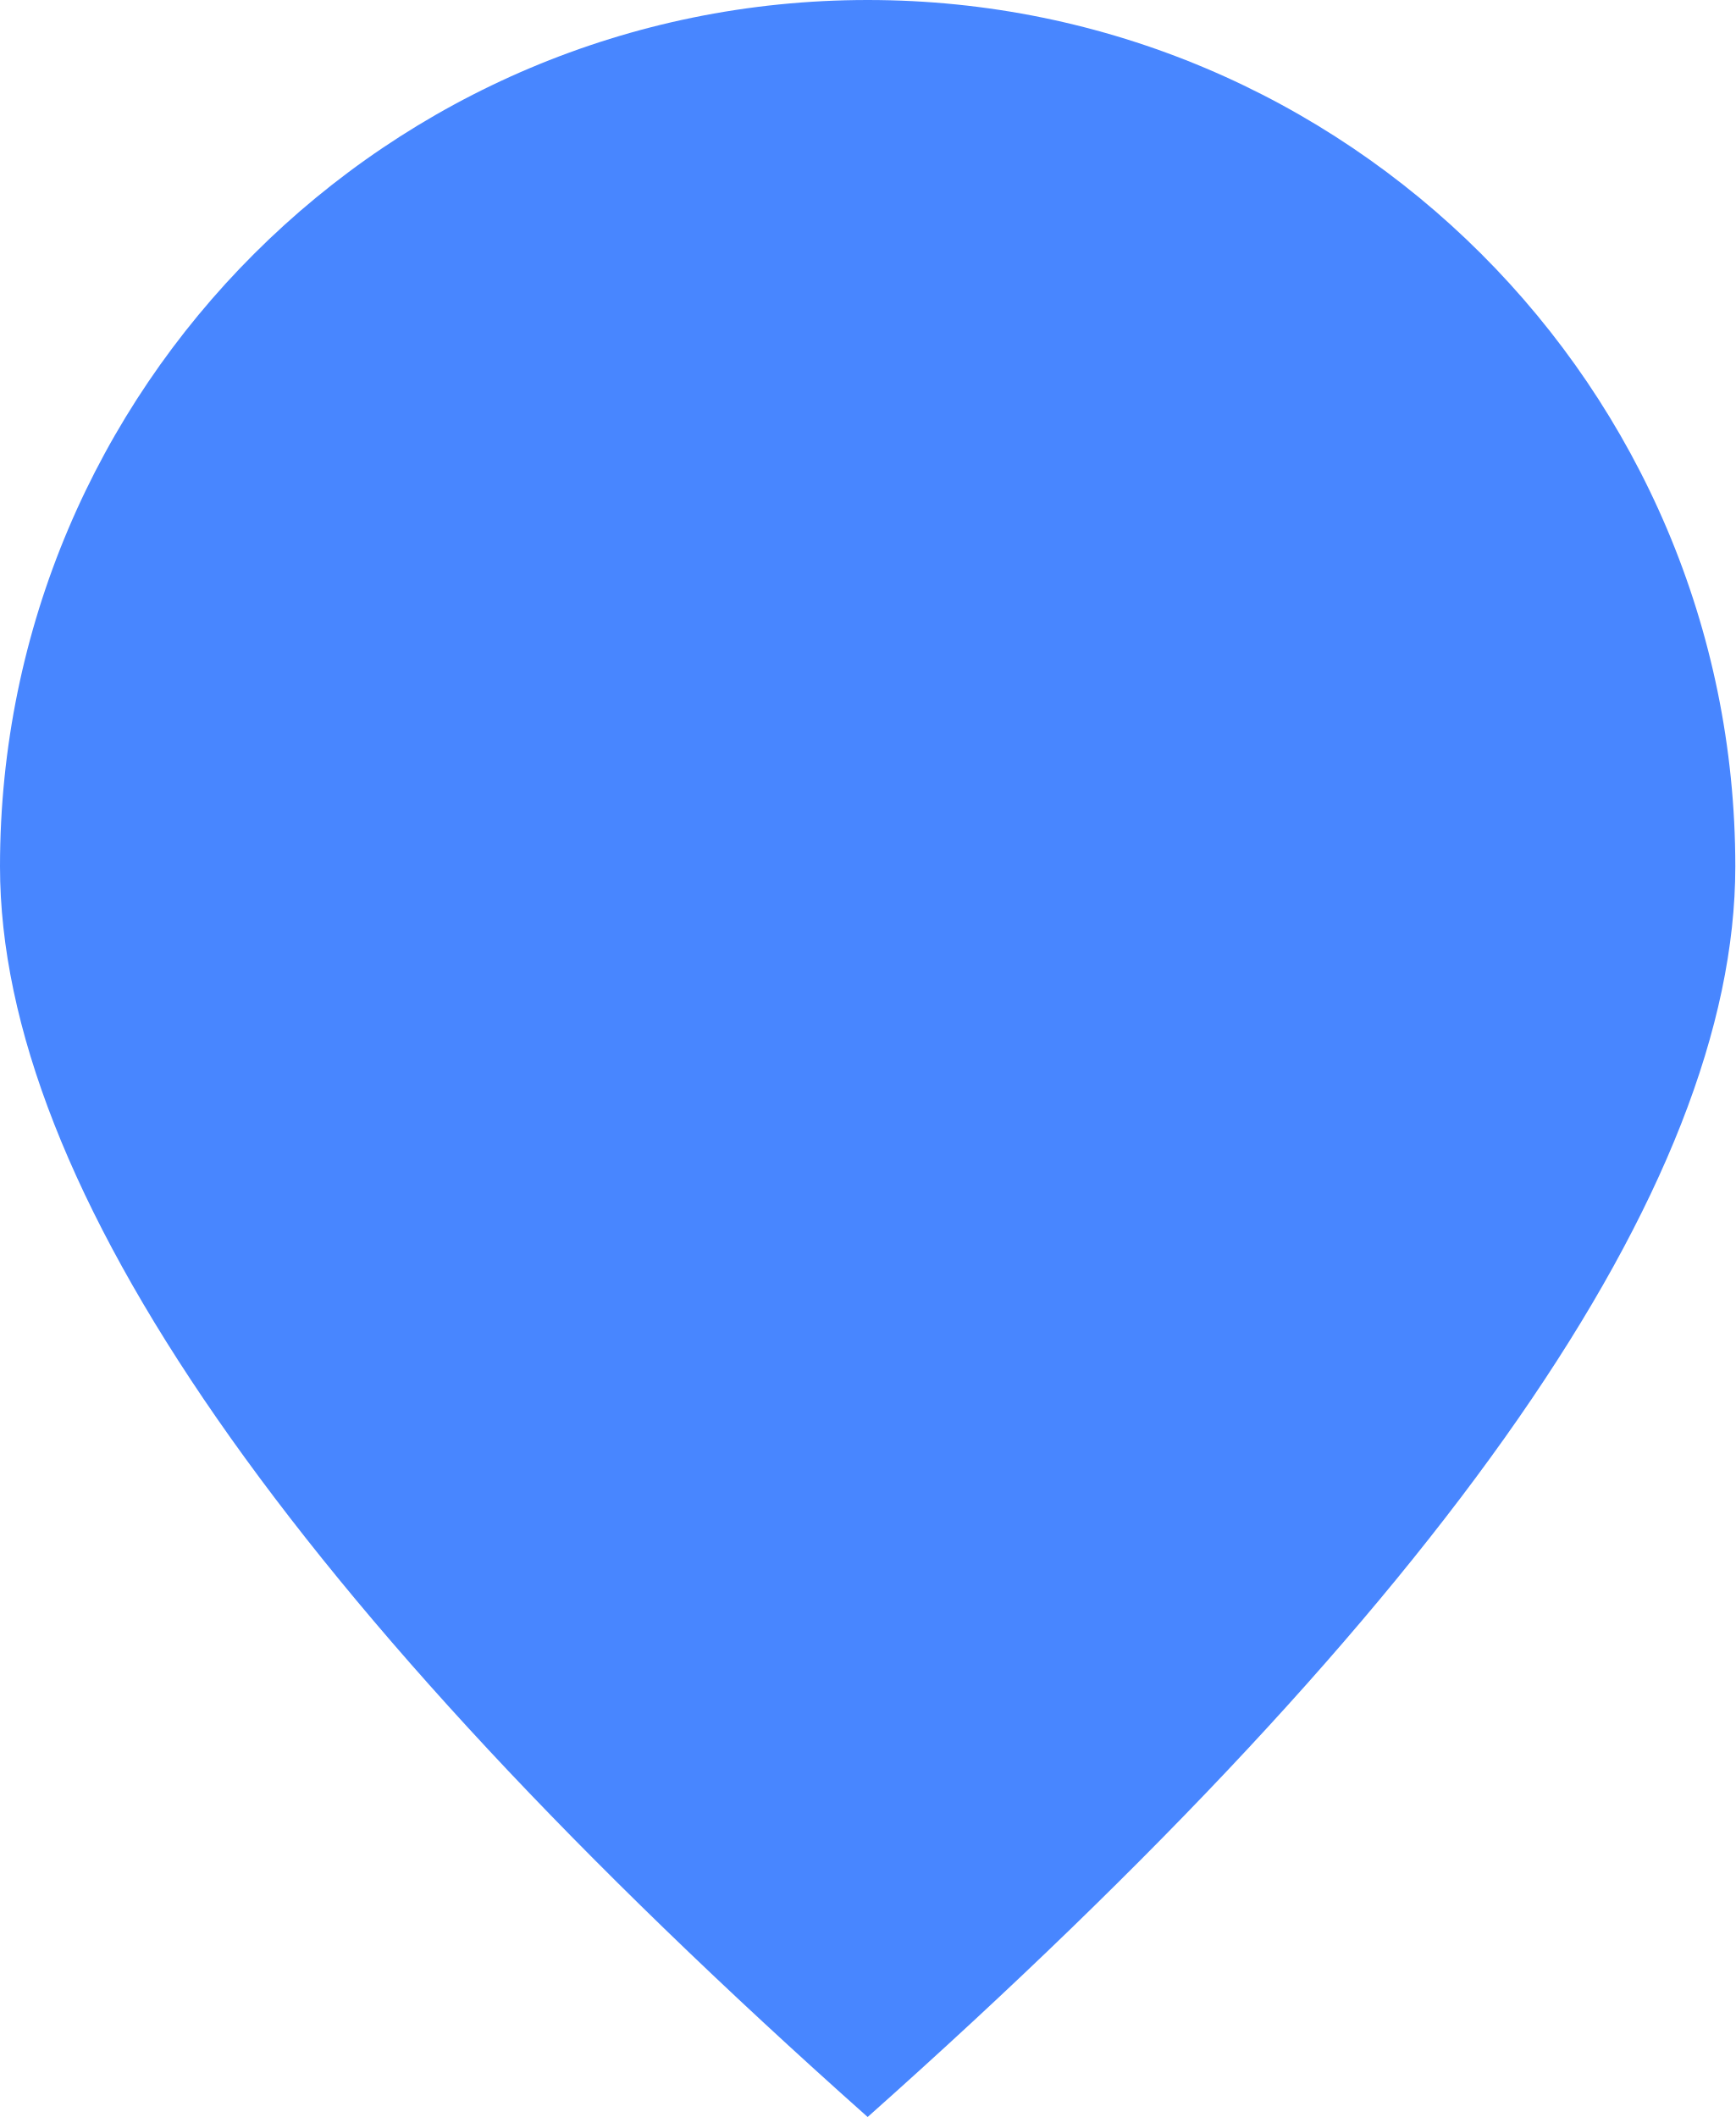
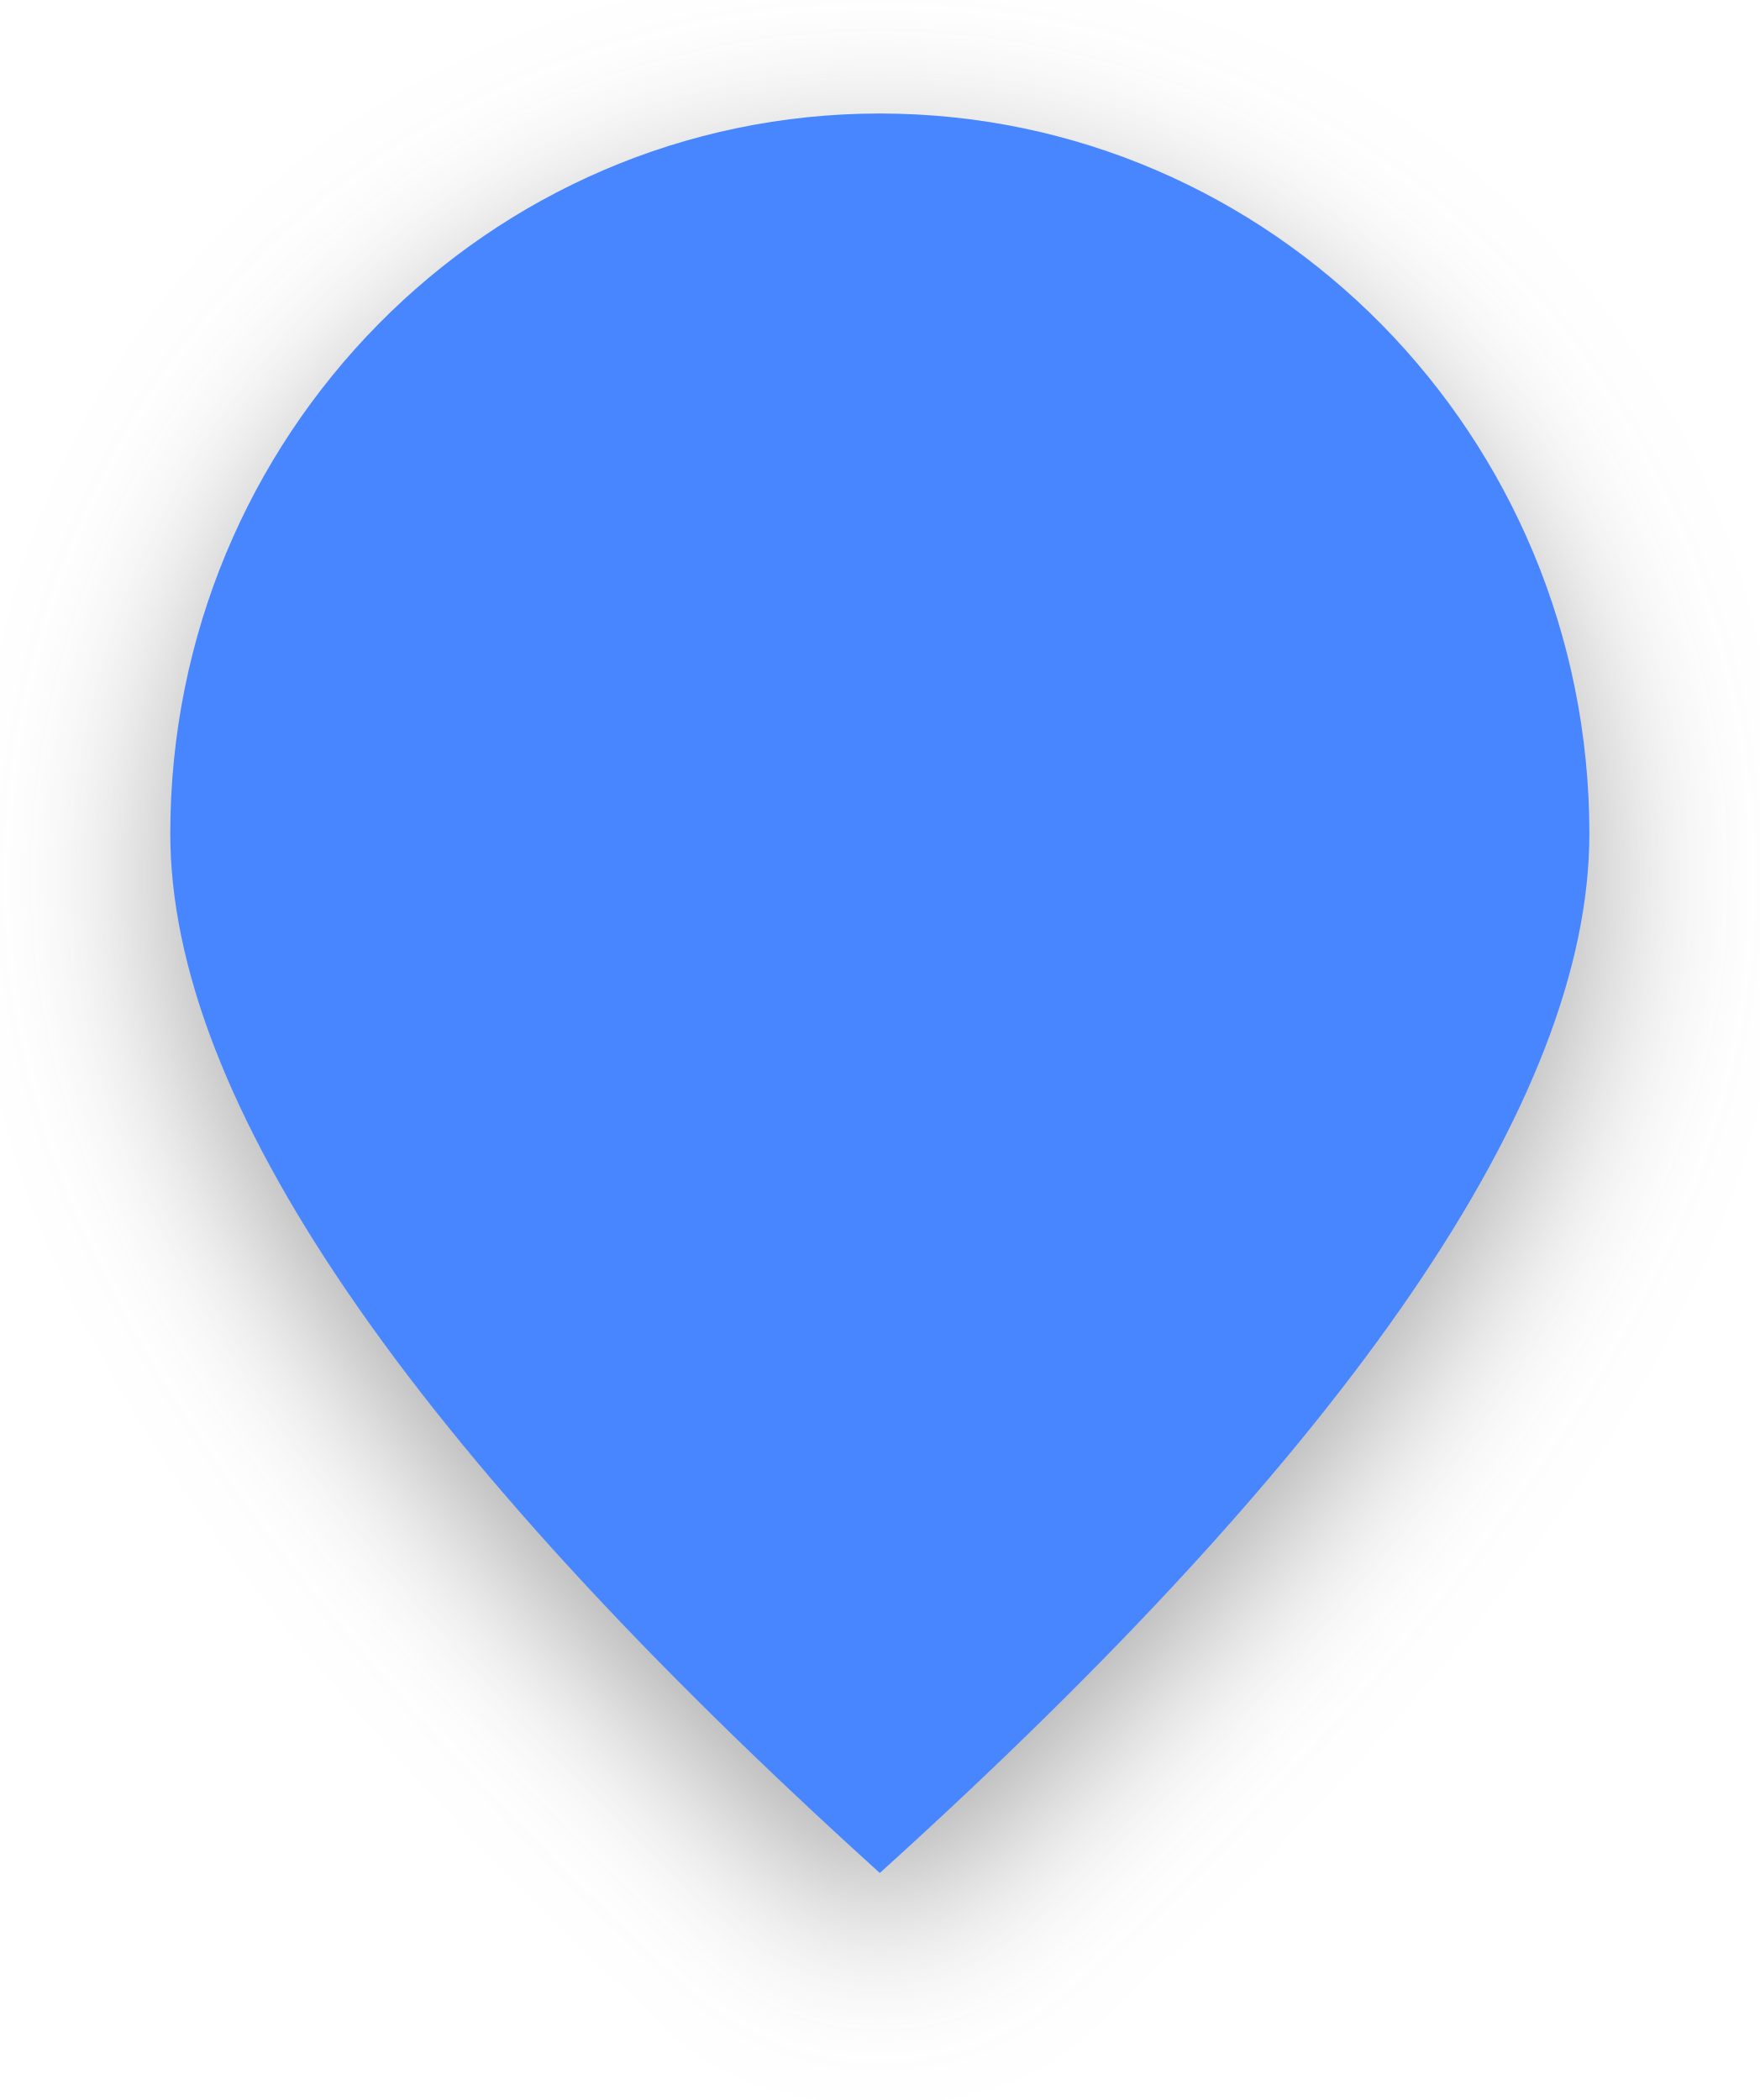
- <svg xmlns="http://www.w3.org/2000/svg" width="100px" height="122px" viewBox="0 0 100 122" version="1.1">
-   <defs />
-   <g id="Hygienekampagne" stroke="none" stroke-width="1" fill="none" fill-rule="evenodd">
-     <g id="pin_0" fill="#4886FF">
-       <path d="M50,122 C16.667,92.341 0,68.32 0,49.934 C0,22.357 22.386,0 50,0 C77.614,0 100,22.357 100,49.934 C100,68.32 83.333,92.341 50,122 Z" id="Fill-1" />
+ <svg xmlns="http://www.w3.org/2000/svg" xmlns:xlink="http://www.w3.org/1999/xlink" width="31px" height="37px" viewBox="0 0 31 37" version="1.1">
+   <defs>
+     <path d="M612.5,690 C604.167,682.464 600,676.36 600,671.688 C600,664.681 605.596,659 612.5,659 C619.404,659 625,664.681 625,671.688 C625,676.36 620.833,682.464 612.5,690 Z" id="path-1" />
+     <filter x="-20.0%" y="-12.9%" width="140.0%" height="132.3%" filterUnits="objectBoundingBox" id="filter-2">
+       <feOffset dx="0" dy="1" in="SourceAlpha" result="shadowOffsetOuter1" />
+       <feGaussianBlur stdDeviation="1.5" in="shadowOffsetOuter1" result="shadowBlurOuter1" />
+       <feColorMatrix values="0 0 0 0 0.306   0 0 0 0 0.302   0 0 0 0 0.302  0 0 0 0.5 0" type="matrix" in="shadowBlurOuter1" />
+     </filter>
+   </defs>
+   <g id="Kapmagne-auf-FragDenStaat" stroke="none" stroke-width="1" fill="none" fill-rule="evenodd">
+     <g id="Kampagnenstartseite-Schritt-1" transform="translate(-597, -657)">
+       <g id="Fill-1">
+         <use fill="black" fill-opacity="1" filter="url(#filter-2)" xlink:href="#path-1" />
+         <use fill="#4886FF" fill-rule="evenodd" xlink:href="#path-1" />
+       </g>
    </g>
  </g>
</svg>
